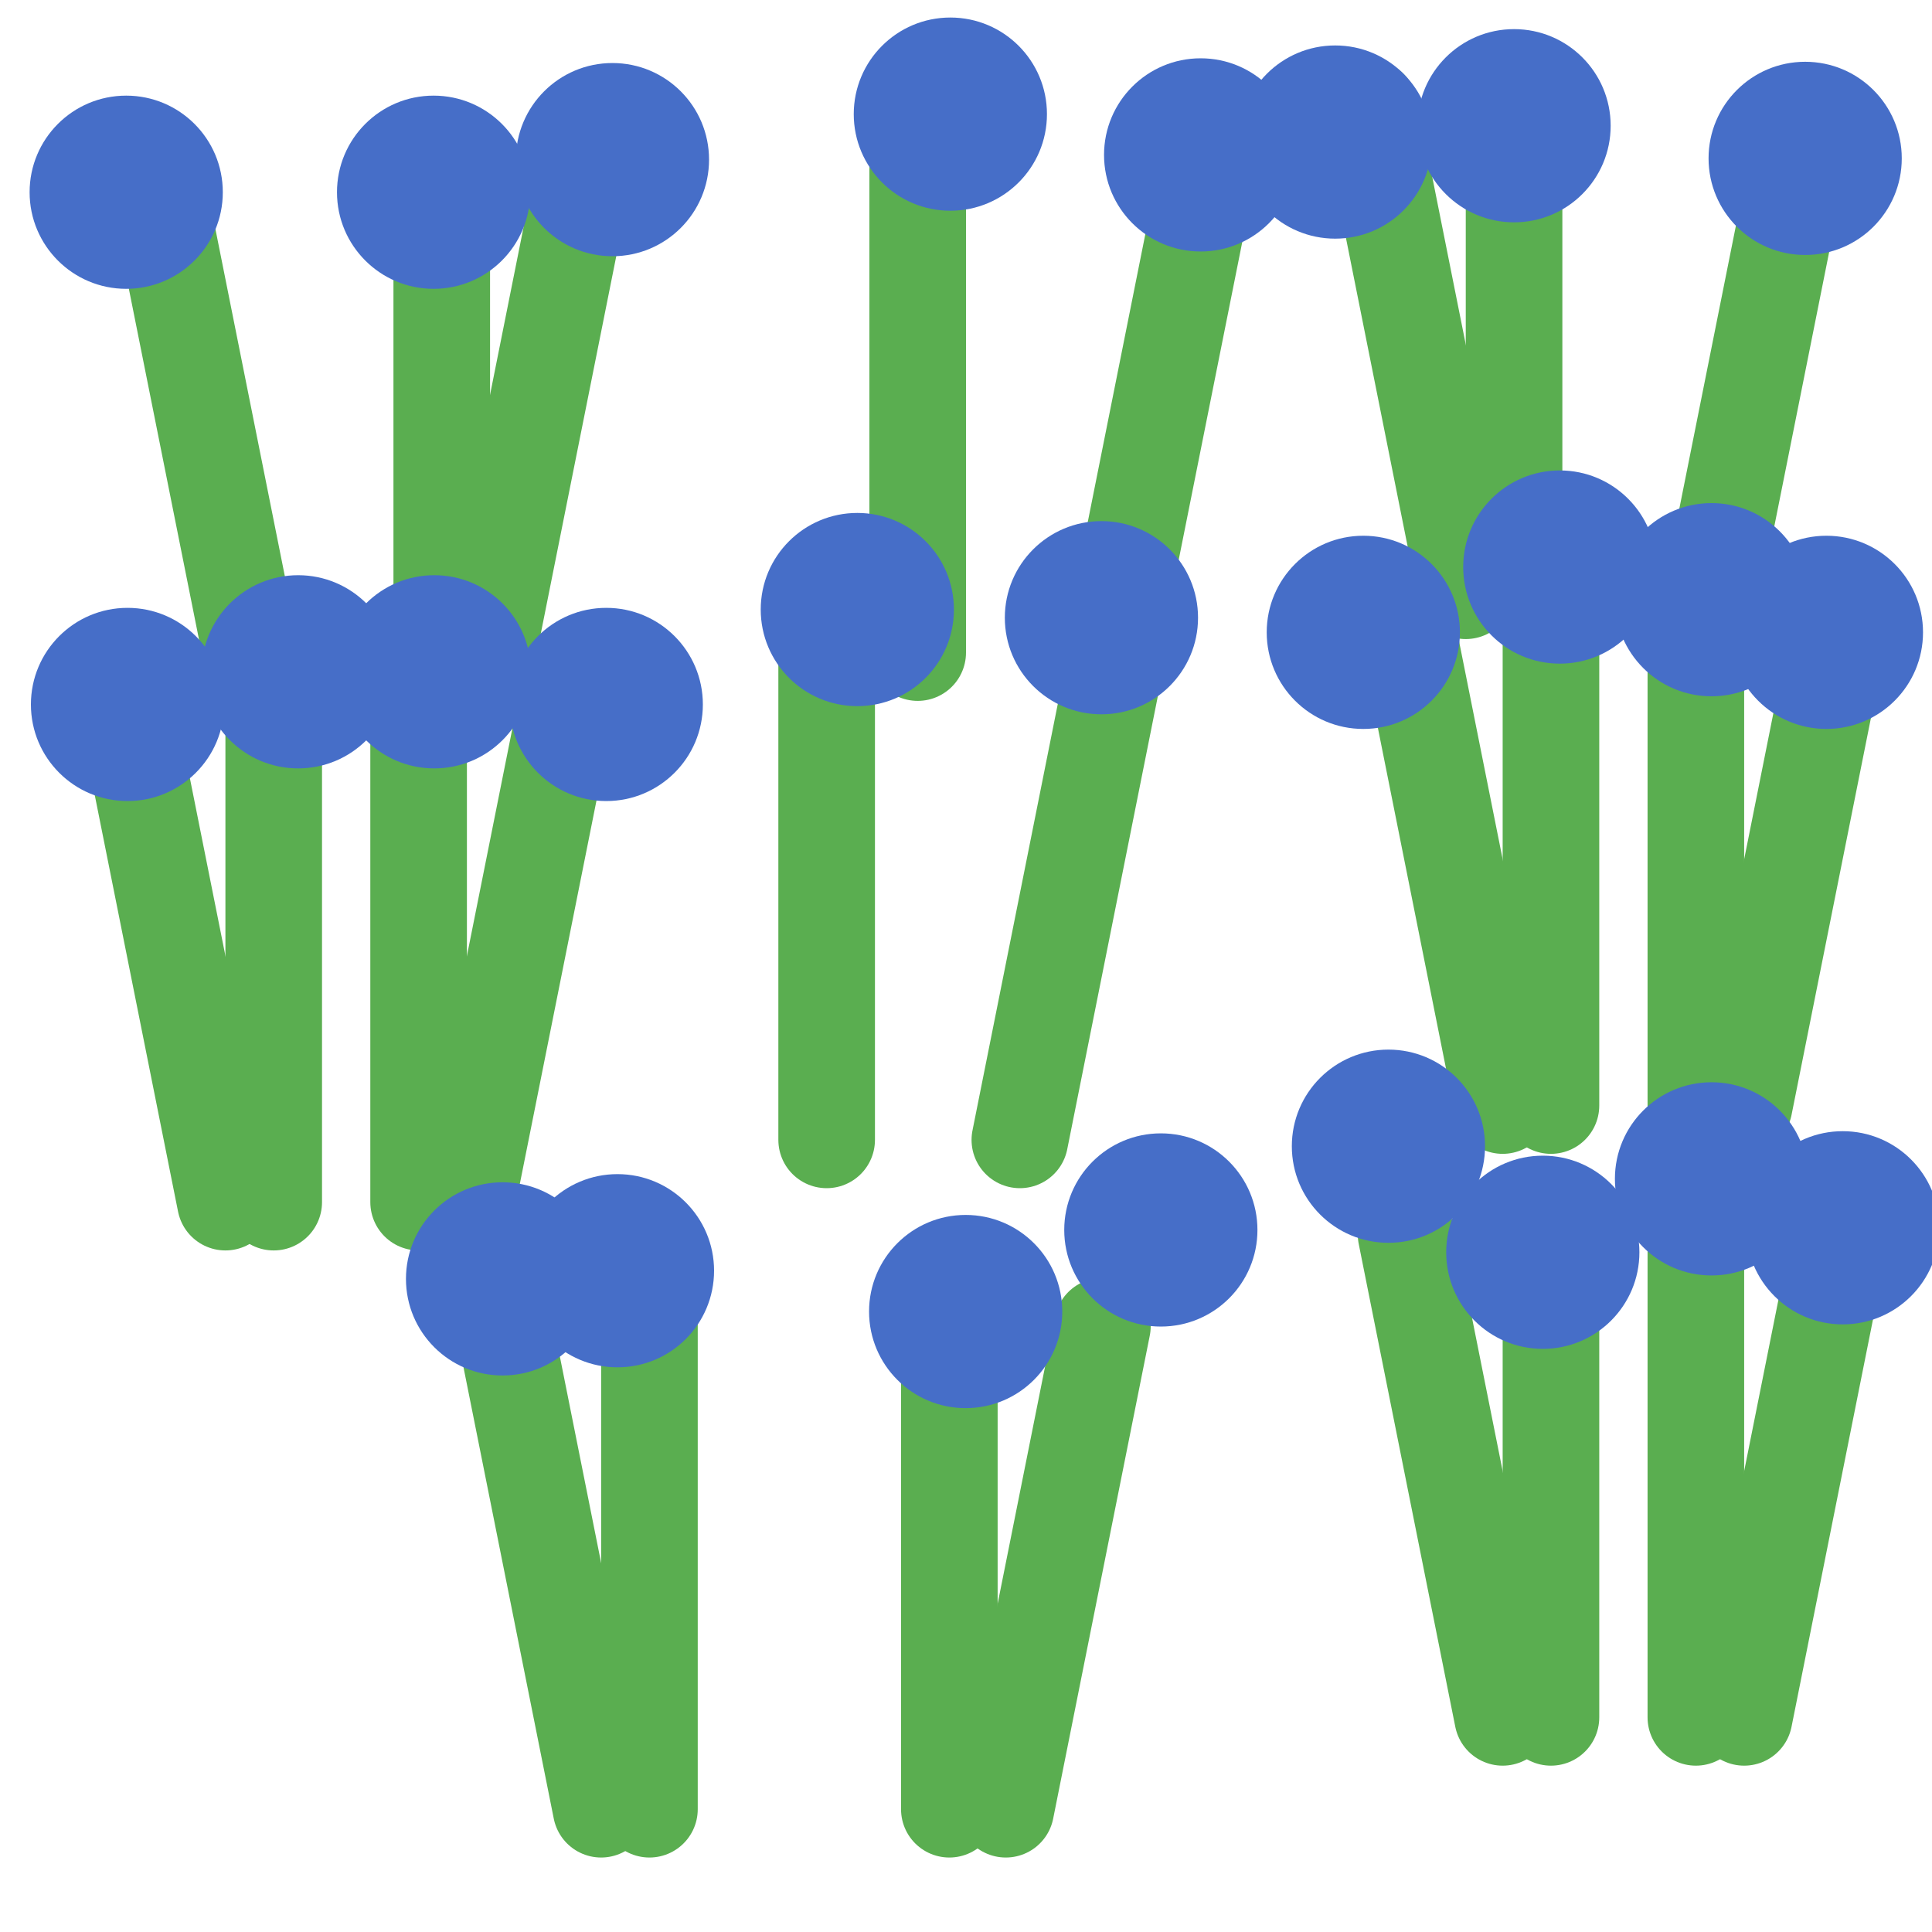
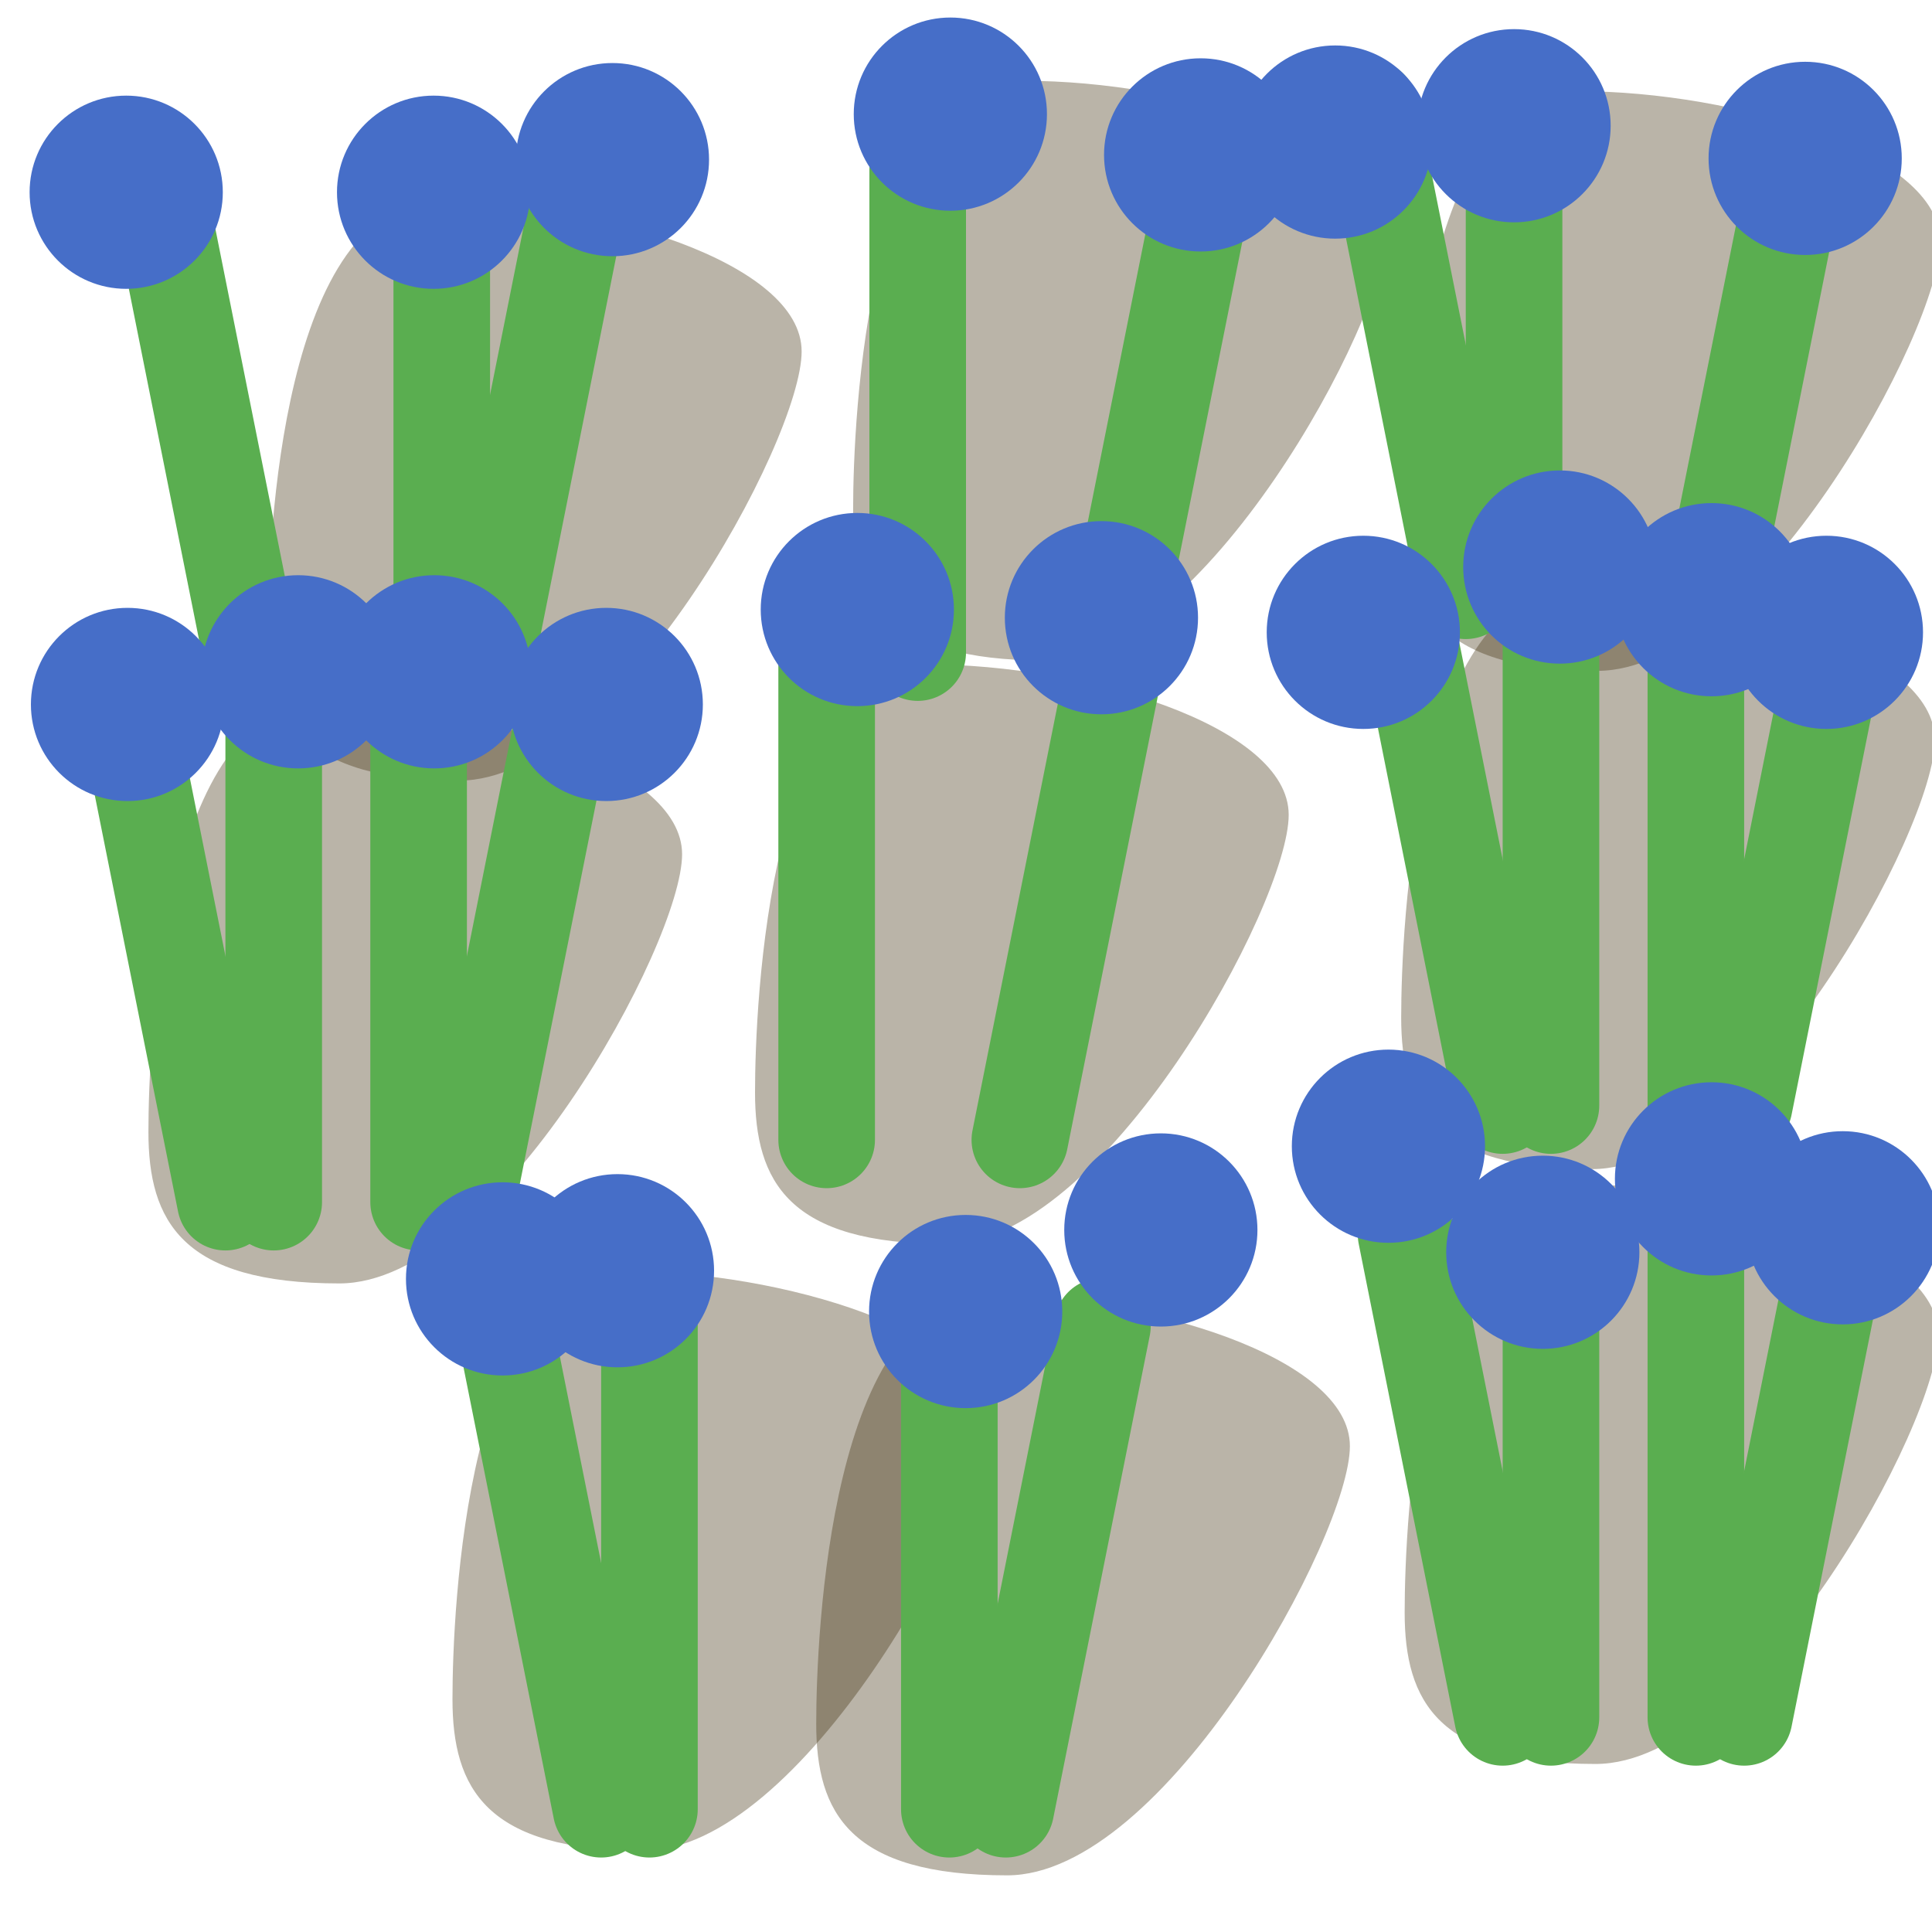
- <svg xmlns="http://www.w3.org/2000/svg" width="40" height="40">
-   <g>
+ <svg xmlns="http://www.w3.org/2000/svg" width="40" height="40" version="1.1" id="svg2">
+   <defs id="defs2" />
+   <path id="path2-3-8-1-7-3-4-0-6-3-6" style="fill:#3f2f0c;fill-opacity:0.359;stroke-width:1.165" d="m 16.597,7.276 c 0,1.848 -3.837,8.886 -7.096,8.886 -3.259,0 -3.953,-1.291 -3.953,-3.139 0,-1.848 0.293,-8.862 3.552,-8.862 3.259,0 7.497,1.267 7.497,3.115 z" />
+   <path id="path2-3-8-1-7-3-4-0-6-3-6-1" style="fill:#3f2f0c;fill-opacity:0.359;stroke-width:1.165" d="m 28.712,4.788 c 0,1.848 -3.837,8.886 -7.096,8.886 -3.259,0 -3.953,-1.291 -3.953,-3.139 0,-1.848 0.293,-8.862 3.552,-8.862 3.259,0 7.497,1.267 7.497,3.115 z" />
+   <path id="path2-3-8-1-7-3-4-0-6-3-6-8" style="fill:#3f2f0c;fill-opacity:0.359;stroke-width:1.165" d="m 40.171,5.003 c 0,1.848 -3.837,8.886 -7.096,8.886 -3.259,0 -3.953,-1.291 -3.953,-3.139 0,-1.848 0.293,-8.862 3.552,-8.862 3.259,0 7.497,1.267 7.497,3.115 z" />
+   <path id="path2-3-8-1-7-3-4-0-6-3-6-5" style="fill:#3f2f0c;fill-opacity:0.359;stroke-width:1.165" d="m 14.122,17.686 c 0,1.848 -3.837,8.886 -7.096,8.886 -3.259,0 -3.953,-1.291 -3.953,-3.139 0,-1.848 0.293,-8.862 3.552,-8.862 3.259,0 7.497,1.267 7.497,3.115 z" />
+   <path id="path2-3-8-1-7-3-4-0-6-3-6-2" style="fill:#3f2f0c;fill-opacity:0.359;stroke-width:1.165" d="m 26.681,16.87 c 0,1.848 -3.837,8.886 -7.096,8.886 -3.259,0 -3.953,-1.291 -3.953,-3.139 0,-1.848 0.293,-8.862 3.552,-8.862 3.259,0 7.497,1.267 7.497,3.115 z" />
+   <path id="path2-3-8-1-7-3-4-0-6-3-6-6" style="fill:#3f2f0c;fill-opacity:0.359;stroke-width:1.165" d="m 40.059,15.319 c 0,1.848 -3.837,8.886 -7.096,8.886 -3.259,0 -3.953,-1.291 -3.953,-3.139 0,-1.848 0.293,-8.862 3.552,-8.862 3.259,0 7.497,1.267 7.497,3.115 z" />
+   <path id="path2-3-8-1-7-3-4-0-6-3-6-84" style="fill:#3f2f0c;fill-opacity:0.359;stroke-width:1.165" d="m 40.131,27.635 c 0,1.848 -3.837,8.886 -7.096,8.886 -3.259,0 -3.953,-1.291 -3.953,-3.139 0,-1.848 0.293,-8.862 3.552,-8.862 3.259,0 7.497,1.267 7.497,3.115 z" />
+   <path id="path2-3-8-1-7-3-4-0-6-3-6-7" style="fill:#3f2f0c;fill-opacity:0.359;stroke-width:1.165" d="m 27.948,29.941 c 0,1.848 -3.837,8.886 -7.096,8.886 -3.259,0 -3.953,-1.291 -3.953,-3.139 0,-1.848 0.293,-8.862 3.552,-8.862 3.259,0 7.497,1.267 7.497,3.115 z" />
+   <path id="path2-3-8-1-7-3-4-0-6-3-6-87" style="fill:#3f2f0c;fill-opacity:0.359;stroke-width:1.165" d="m 20.417,29.431 c 0,1.848 -3.837,8.886 -7.096,8.886 -3.259,0 -3.953,-1.291 -3.953,-3.139 0,-1.848 0.293,-8.862 3.552,-8.862 3.259,0 7.497,1.267 7.497,3.115 z" />
+   <g id="g2">
    <g id="crop_plant_dense">
      <path id="stem_1" class="stem" d="m19,3.511l0,10" fill="none" stroke="#5aae50" stroke-width="2" stroke-linecap="round" stroke-linejoin="round" />
      <path id="stem_3" class="stem" d="m25,3.511l-2,10" fill="none" stroke="#5aae50" stroke-width="2" stroke-linecap="round" stroke-linejoin="round" />
      <path id="flower_1" class="flower" d="m17.676,2.363c0,-1.105 0.895,-2 2,-2c1.105,0 2,0.895 2,2c0,1.105 -0.895,2 -2,2c-1.105,0 -2,-0.895 -2,-2z" fill="#466ec8" />
      <path id="flower_3" class="flower" d="m22.858,3.207c0,-1.105 0.895,-2 2,-2c1.105,0 2,0.895 2,2c0,1.105 -0.895,2 -2,2c-1.105,0 -2,-0.895 -2,-2z" fill="#466ec8" />
    </g>
    <g id="svg_9">
      <path id="svg_1" class="stem" d="m28.347,2.231l2,10" fill="none" stroke="#5aae50" stroke-width="2" stroke-linecap="round" stroke-linejoin="round" />
      <path id="svg_2" class="stem" d="m31.347,2.231l0,10" fill="none" stroke="#5aae50" stroke-width="2" stroke-linecap="round" stroke-linejoin="round" />
      <path id="svg_4" class="stem" d="m37.347,2.738l-2,10" fill="none" stroke="#5aae50" stroke-width="2" stroke-linecap="round" stroke-linejoin="round" />
      <path id="svg_5" class="flower" d="m25.644,2.941c0,-1.105 0.895,-2 2,-2c1.105,0 2,0.895 2,2c0,1.105 -0.895,2 -2,2c-1.105,0 -2,-0.895 -2,-2z" fill="#466ec8" />
      <path id="svg_6" class="flower" d="m29.347,2.603c0,-1.105 0.895,-2 2,-2c1.105,0 2,0.895 2,2c0,1.105 -0.895,2 -2,2c-1.105,0 -2,-0.895 -2,-2z" fill="#466ec8" />
      <path id="svg_8" class="flower" d="m35.374,3.279c0,-1.105 0.895,-2 2,-2c1.105,0 2,0.895 2,2c0,1.105 -0.895,2 -2,2c-1.105,0 -2,-0.895 -2,-2z" fill="#466ec8" />
    </g>
    <g id="svg_18">
      <path id="svg_10" class="stem" d="m3.146,3.271l2,10" fill="none" stroke="#5aae50" stroke-width="2" stroke-linecap="round" stroke-linejoin="round" />
      <path id="svg_12" class="stem" d="m9.146,3.271l0,10" fill="none" stroke="#5aae50" stroke-width="2" stroke-linecap="round" stroke-linejoin="round" />
      <path id="svg_13" class="stem" d="m12.146,3.271l-2,10" fill="none" stroke="#5aae50" stroke-width="2" stroke-linecap="round" stroke-linejoin="round" />
      <path id="svg_14" class="flower" d="m0.613,3.98c0,-1.105 0.895,-2 2,-2c1.105,0 2,0.895 2,2c0,1.105 -0.895,2 -2,2c-1.105,0 -2,-0.895 -2,-2z" fill="#466ec8" />
      <path id="svg_16" class="flower" d="m6.977,3.98c0,-1.105 0.895,-2 2,-2c1.105,0 2,0.895 2,2c0,1.105 -0.895,2 -2,2c-1.105,0 -2,-0.895 -2,-2z" fill="#466ec8" />
      <path id="svg_17" class="flower" d="m10.68,3.305c0,-1.105 0.895,-2 2,-2c1.105,0 2,0.895 2,2c0,1.105 -0.895,2 -2,2c-1.105,0 -2,-0.895 -2,-2z" fill="#466ec8" />
    </g>
    <g id="svg_54">
      <path id="svg_47" class="stem" d="m17.115,13.6l0,10" fill="none" stroke="#5aae50" stroke-width="2" stroke-linecap="round" stroke-linejoin="round" />
      <path id="svg_49" class="stem" d="m23.115,13.6l-2,10" fill="none" stroke="#5aae50" stroke-width="2" stroke-linecap="round" stroke-linejoin="round" />
      <path id="svg_52" class="flower" d="m15.75,12.62c0,-1.105 0.895,-2 2,-2c1.105,0 2,0.895 2,2c0,1.105 -0.895,2 -2,2c-1.105,0 -2,-0.895 -2,-2z" fill="#466ec8" />
      <path id="svg_53" class="flower" d="m20.804,12.789c0,-1.105 0.895,-2 2,-2c1.105,0 2,0.895 2,2c0,1.105 -0.895,2 -2,2c-1.105,0 -2,-0.895 -2,-2z" fill="#466ec8" />
    </g>
    <g id="svg_63">
      <path id="svg_55" class="stem" d="m29.111,12.889l2,10" fill="none" stroke="#5aae50" stroke-width="2" stroke-linecap="round" stroke-linejoin="round" />
      <path id="svg_56" class="stem" d="m32.111,12.889l0,10" fill="none" stroke="#5aae50" stroke-width="2" stroke-linecap="round" stroke-linejoin="round" />
      <path id="svg_57" class="stem" d="m35.111,12.889l0,10" fill="none" stroke="#5aae50" stroke-width="2" stroke-linecap="round" stroke-linejoin="round" />
      <path id="svg_58" class="stem" d="m38.111,12.889l-2,10" fill="none" stroke="#5aae50" stroke-width="2" stroke-linecap="round" stroke-linejoin="round" />
      <path id="svg_59" class="flower" d="m30.294,11.74c0,-1.105 0.895,-2 2,-2c1.105,0 2,0.895 2,2c0,1.105 -0.895,2 -2,2c-1.105,0 -2,-0.895 -2,-2z" fill="#466ec8" />
      <path id="svg_60" class="flower" d="m26.226,13.092c0,-1.105 0.895,-2 2,-2c1.105,0 2,0.895 2,2c0,1.105 -0.895,2 -2,2c-1.105,0 -2,-0.895 -2,-2z" fill="#466ec8" />
      <path id="svg_61" class="flower" d="m35.814,13.092c0,-1.105 0.895,-2 2,-2c1.105,0 2,0.895 2,2c0,1.105 -0.895,2 -2,2c-1.105,0 -2,-0.895 -2,-2z" fill="#466ec8" />
      <path id="svg_62" class="flower" d="m33.435,12.416c0,-1.105 0.895,-2 2,-2c1.105,0 2,0.895 2,2c0,1.105 -0.895,2 -2,2c-1.105,0 -2,-0.895 -2,-2z" fill="#466ec8" />
    </g>
    <g id="svg_72">
      <path id="svg_64" class="stem" d="m2.667,14.889l2,10" fill="none" stroke="#5aae50" stroke-width="2" stroke-linecap="round" stroke-linejoin="round" />
      <path id="svg_65" class="stem" d="m5.667,14.889l0,10" fill="none" stroke="#5aae50" stroke-width="2" stroke-linecap="round" stroke-linejoin="round" />
      <path id="svg_66" class="stem" d="m8.667,14.889l0,10" fill="none" stroke="#5aae50" stroke-width="2" stroke-linecap="round" stroke-linejoin="round" />
      <path id="svg_67" class="stem" d="m11.667,14.889l-2,10" fill="none" stroke="#5aae50" stroke-width="2" stroke-linecap="round" stroke-linejoin="round" />
      <path id="svg_68" class="flower" d="m0.64,14.585c0,-1.105 0.895,-2 2,-2c1.105,0 2,0.895 2,2c0,1.105 -0.895,2 -2,2c-1.105,0 -2,-0.895 -2,-2z" fill="#466ec8" />
      <path id="svg_69" class="flower" d="m4.173,13.909c0,-1.105 0.895,-2 2,-2c1.105,0 2,0.895 2,2c0,1.105 -0.895,2 -2,2c-1.105,0 -2,-0.895 -2,-2z" fill="#466ec8" />
      <path id="svg_70" class="flower" d="m10.552,14.585c0,-1.105 0.895,-2 2,-2c1.105,0 2,0.895 2,2c0,1.105 -0.895,2 -2,2c-1.105,0 -2,-0.895 -2,-2z" fill="#466ec8" />
      <path id="svg_71" class="flower" d="m6.991,13.909c0,-1.105 0.895,-2 2,-2c1.105,0 2,0.895 2,2c0,1.105 -0.895,2 -2,2c-1.105,0 -2,-0.895 -2,-2z" fill="#466ec8" />
    </g>
    <g id="svg_90">
      <path id="svg_82" class="stem" d="m29.111,25.556l2,10" fill="none" stroke="#5aae50" stroke-width="2" stroke-linecap="round" stroke-linejoin="round" />
      <path id="svg_83" class="stem" d="m32.111,25.556l0,10" fill="none" stroke="#5aae50" stroke-width="2" stroke-linecap="round" stroke-linejoin="round" />
      <path id="svg_84" class="stem" d="m35.111,25.556l0,10" fill="none" stroke="#5aae50" stroke-width="2" stroke-linecap="round" stroke-linejoin="round" />
      <path id="svg_85" class="stem" d="m38.111,25.556l-2,10" fill="none" stroke="#5aae50" stroke-width="2" stroke-linecap="round" stroke-linejoin="round" />
      <path id="svg_86" class="flower" d="m26.746,23.731c0,-1.105 0.895,-2 2,-2c1.105,0 2,0.895 2,2c0,1.105 -0.895,2 -2,2c-1.105,0 -2,-0.895 -2,-2z" fill="#466ec8" />
      <path id="svg_87" class="flower" d="m29.942,25.927c0,-1.105 0.895,-2 2,-2c1.105,0 2,0.895 2,2c0,1.105 -0.895,2 -2,2c-1.105,0 -2,-0.895 -2,-2z" fill="#466ec8" />
      <path id="svg_88" class="flower" d="m36.152,25.42c0,-1.105 0.895,-2 2,-2c1.105,0 2,0.895 2,2c0,1.105 -0.895,2 -2,2c-1.105,0 -2,-0.895 -2,-2z" fill="#466ec8" />
      <path id="svg_89" class="flower" d="m33.435,24.407c0,-1.105 0.895,-2 2,-2c1.105,0 2,0.895 2,2c0,1.105 -0.895,2 -2,2c-1.105,0 -2,-0.895 -2,-2z" fill="#466ec8" />
    </g>
    <g id="svg_99">
      <path id="svg_91" class="stem" d="m10.446,27.458l2,10" fill="none" stroke="#5aae50" stroke-width="2" stroke-linecap="round" stroke-linejoin="round" />
      <path id="svg_92" class="stem" d="m13.446,27.458l0,10" fill="none" stroke="#5aae50" stroke-width="2" stroke-linecap="round" stroke-linejoin="round" />
      <path id="svg_93" class="stem" d="m19.655,27.458l0,10" fill="none" stroke="#5aae50" stroke-width="2" stroke-linecap="round" stroke-linejoin="round" />
      <path id="svg_94" class="stem" d="m22.824,27.458l-2,10" fill="none" stroke="#5aae50" stroke-width="2" stroke-linecap="round" stroke-linejoin="round" />
      <path id="svg_95" class="flower" d="m10.784,26.309c0,-1.105 0.895,-2 2,-2c1.105,0 2,0.895 2,2c0,1.105 -0.895,2 -2,2c-1.105,0 -2,-0.895 -2,-2z" fill="#466ec8" />
      <path id="svg_96" class="flower" d="m8.405,26.478c0,-1.105 0.895,-2 2,-2c1.105,0 2,0.895 2,2c0,1.105 -0.895,2 -2,2c-1.105,0 -2,-0.895 -2,-2z" fill="#466ec8" />
      <path id="svg_97" class="flower" d="m17.993,27.154c0,-1.105 0.895,-2 2,-2c1.105,0 2,0.895 2,2c0,1.105 -0.895,2 -2,2c-1.105,0 -2,-0.895 -2,-2z" fill="#466ec8" />
      <path id="svg_98" class="flower" d="m22.034,25.465c0,-1.105 0.895,-2 2,-2c1.105,0 2,0.895 2,2c0,1.105 -0.895,2 -2,2c-1.105,0 -2,-0.895 -2,-2z" fill="#466ec8" />
    </g>
  </g>
</svg>
